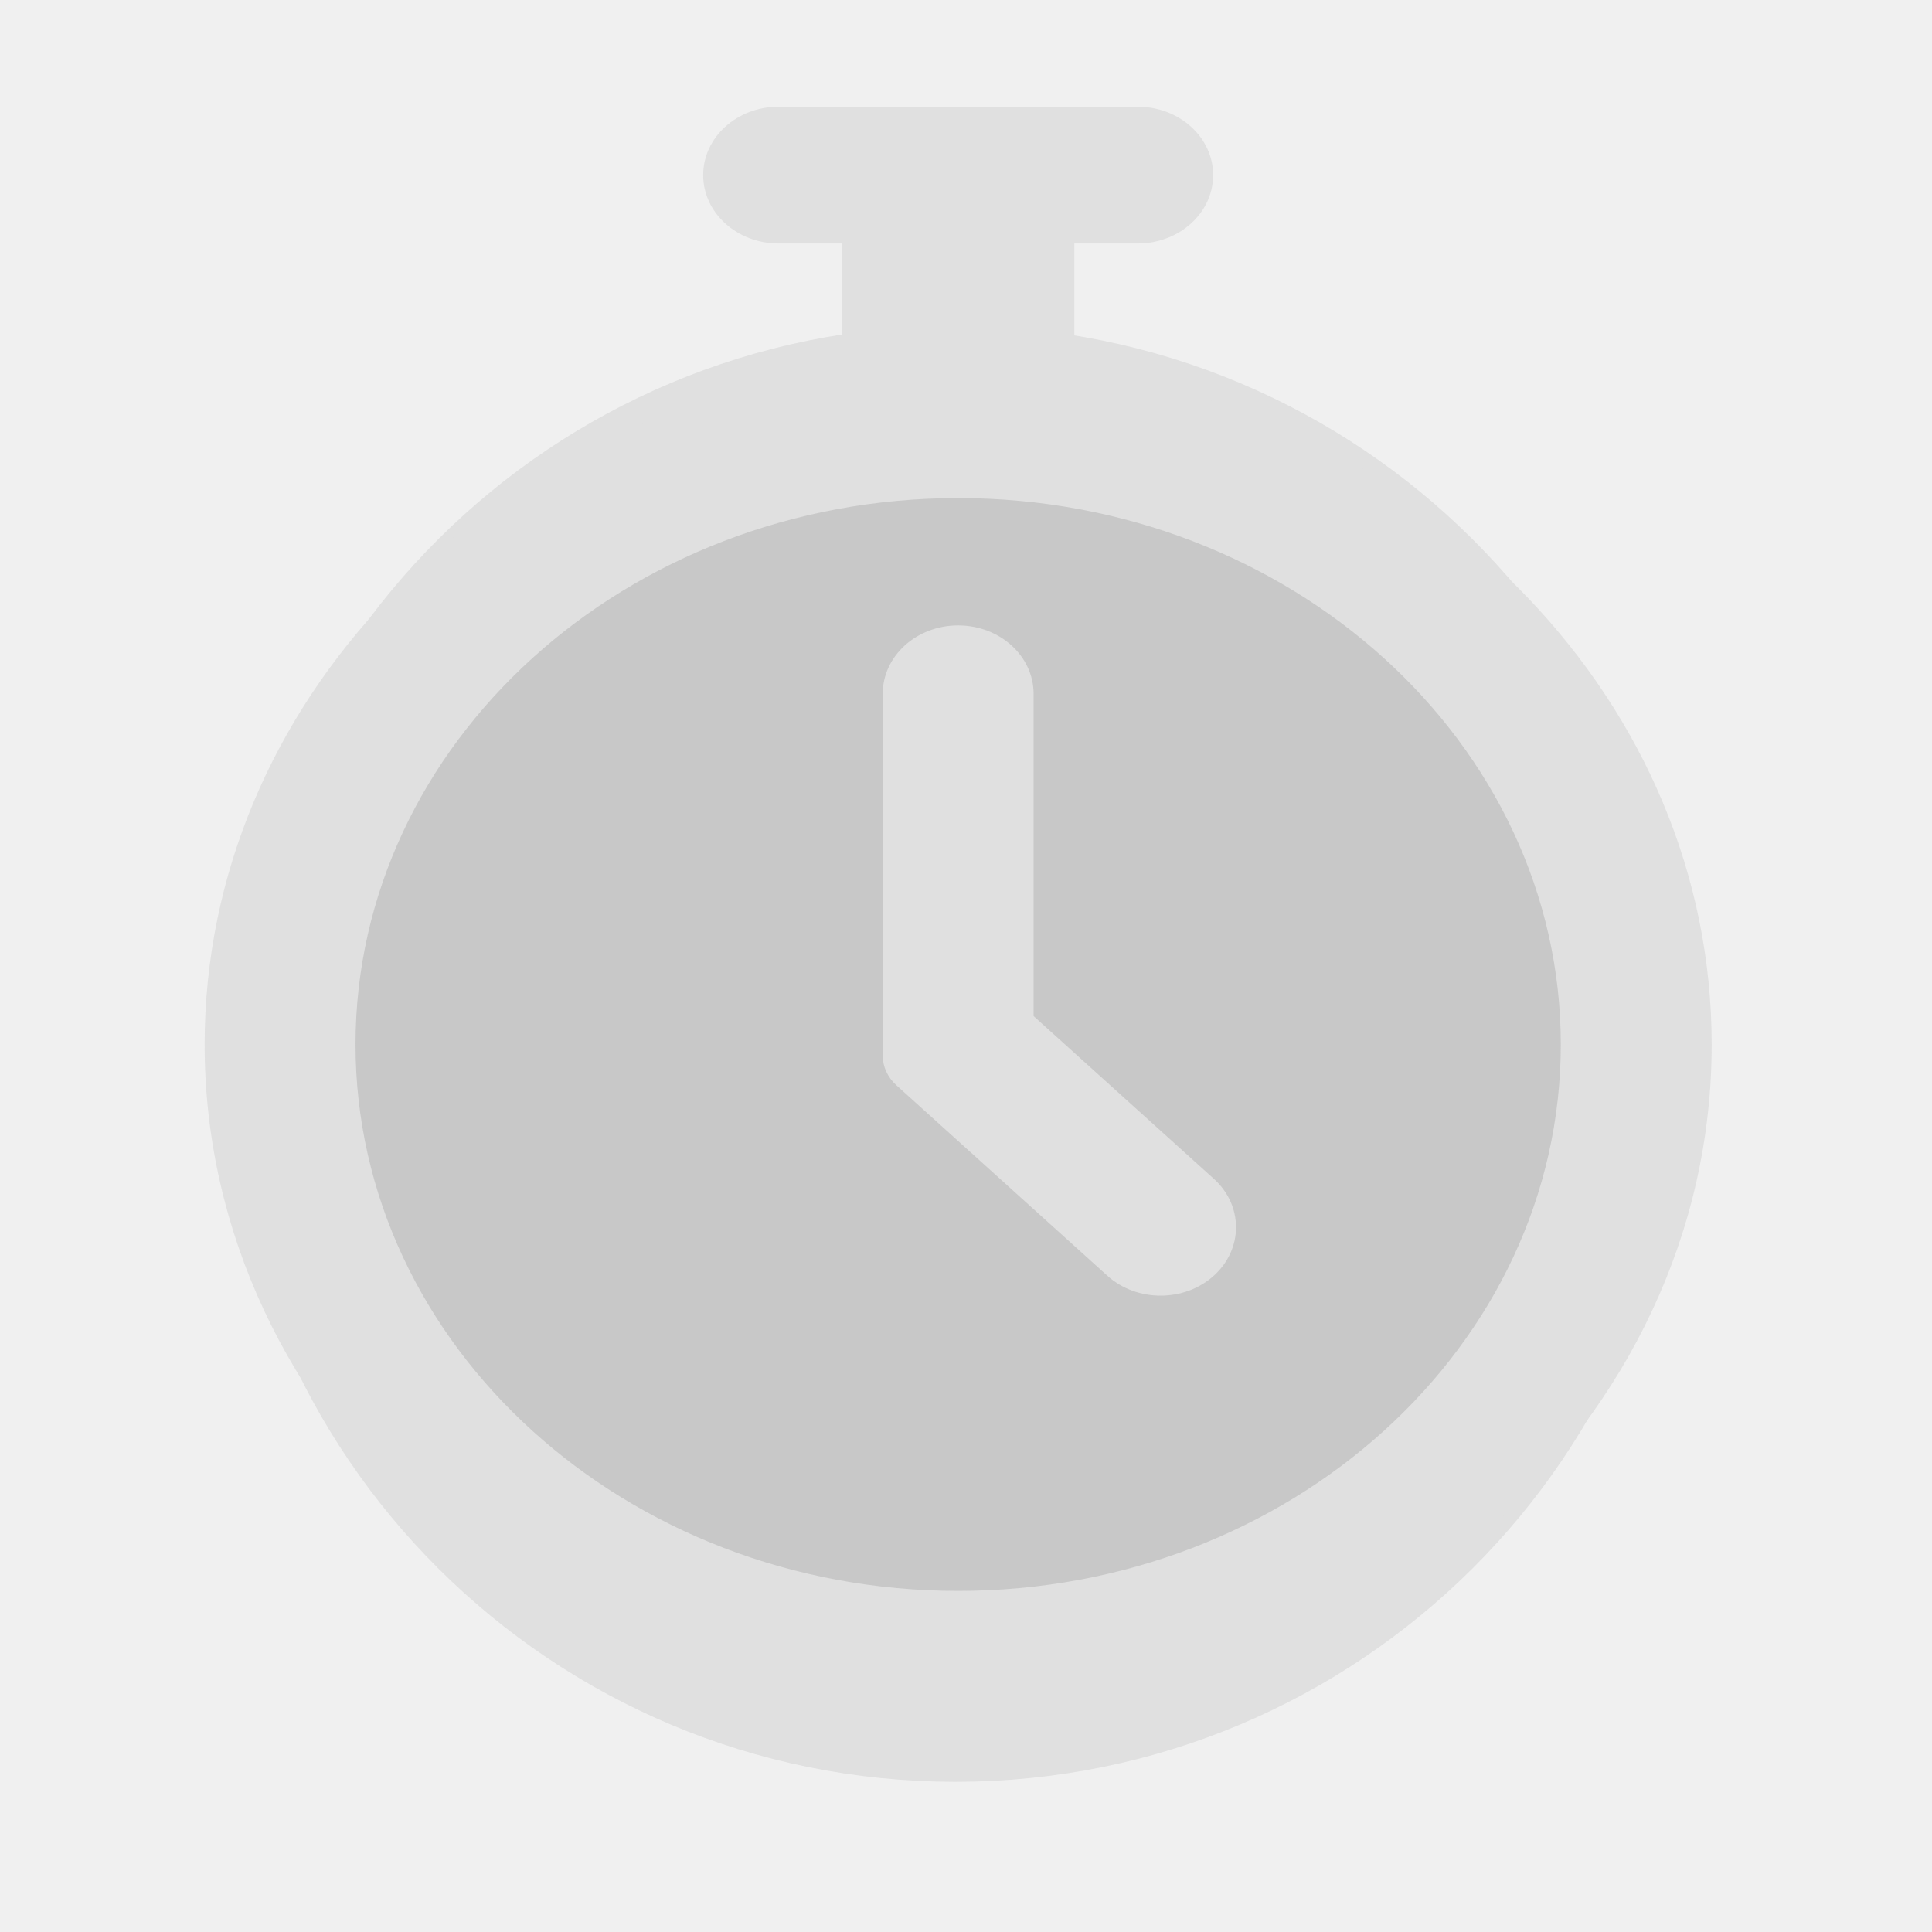
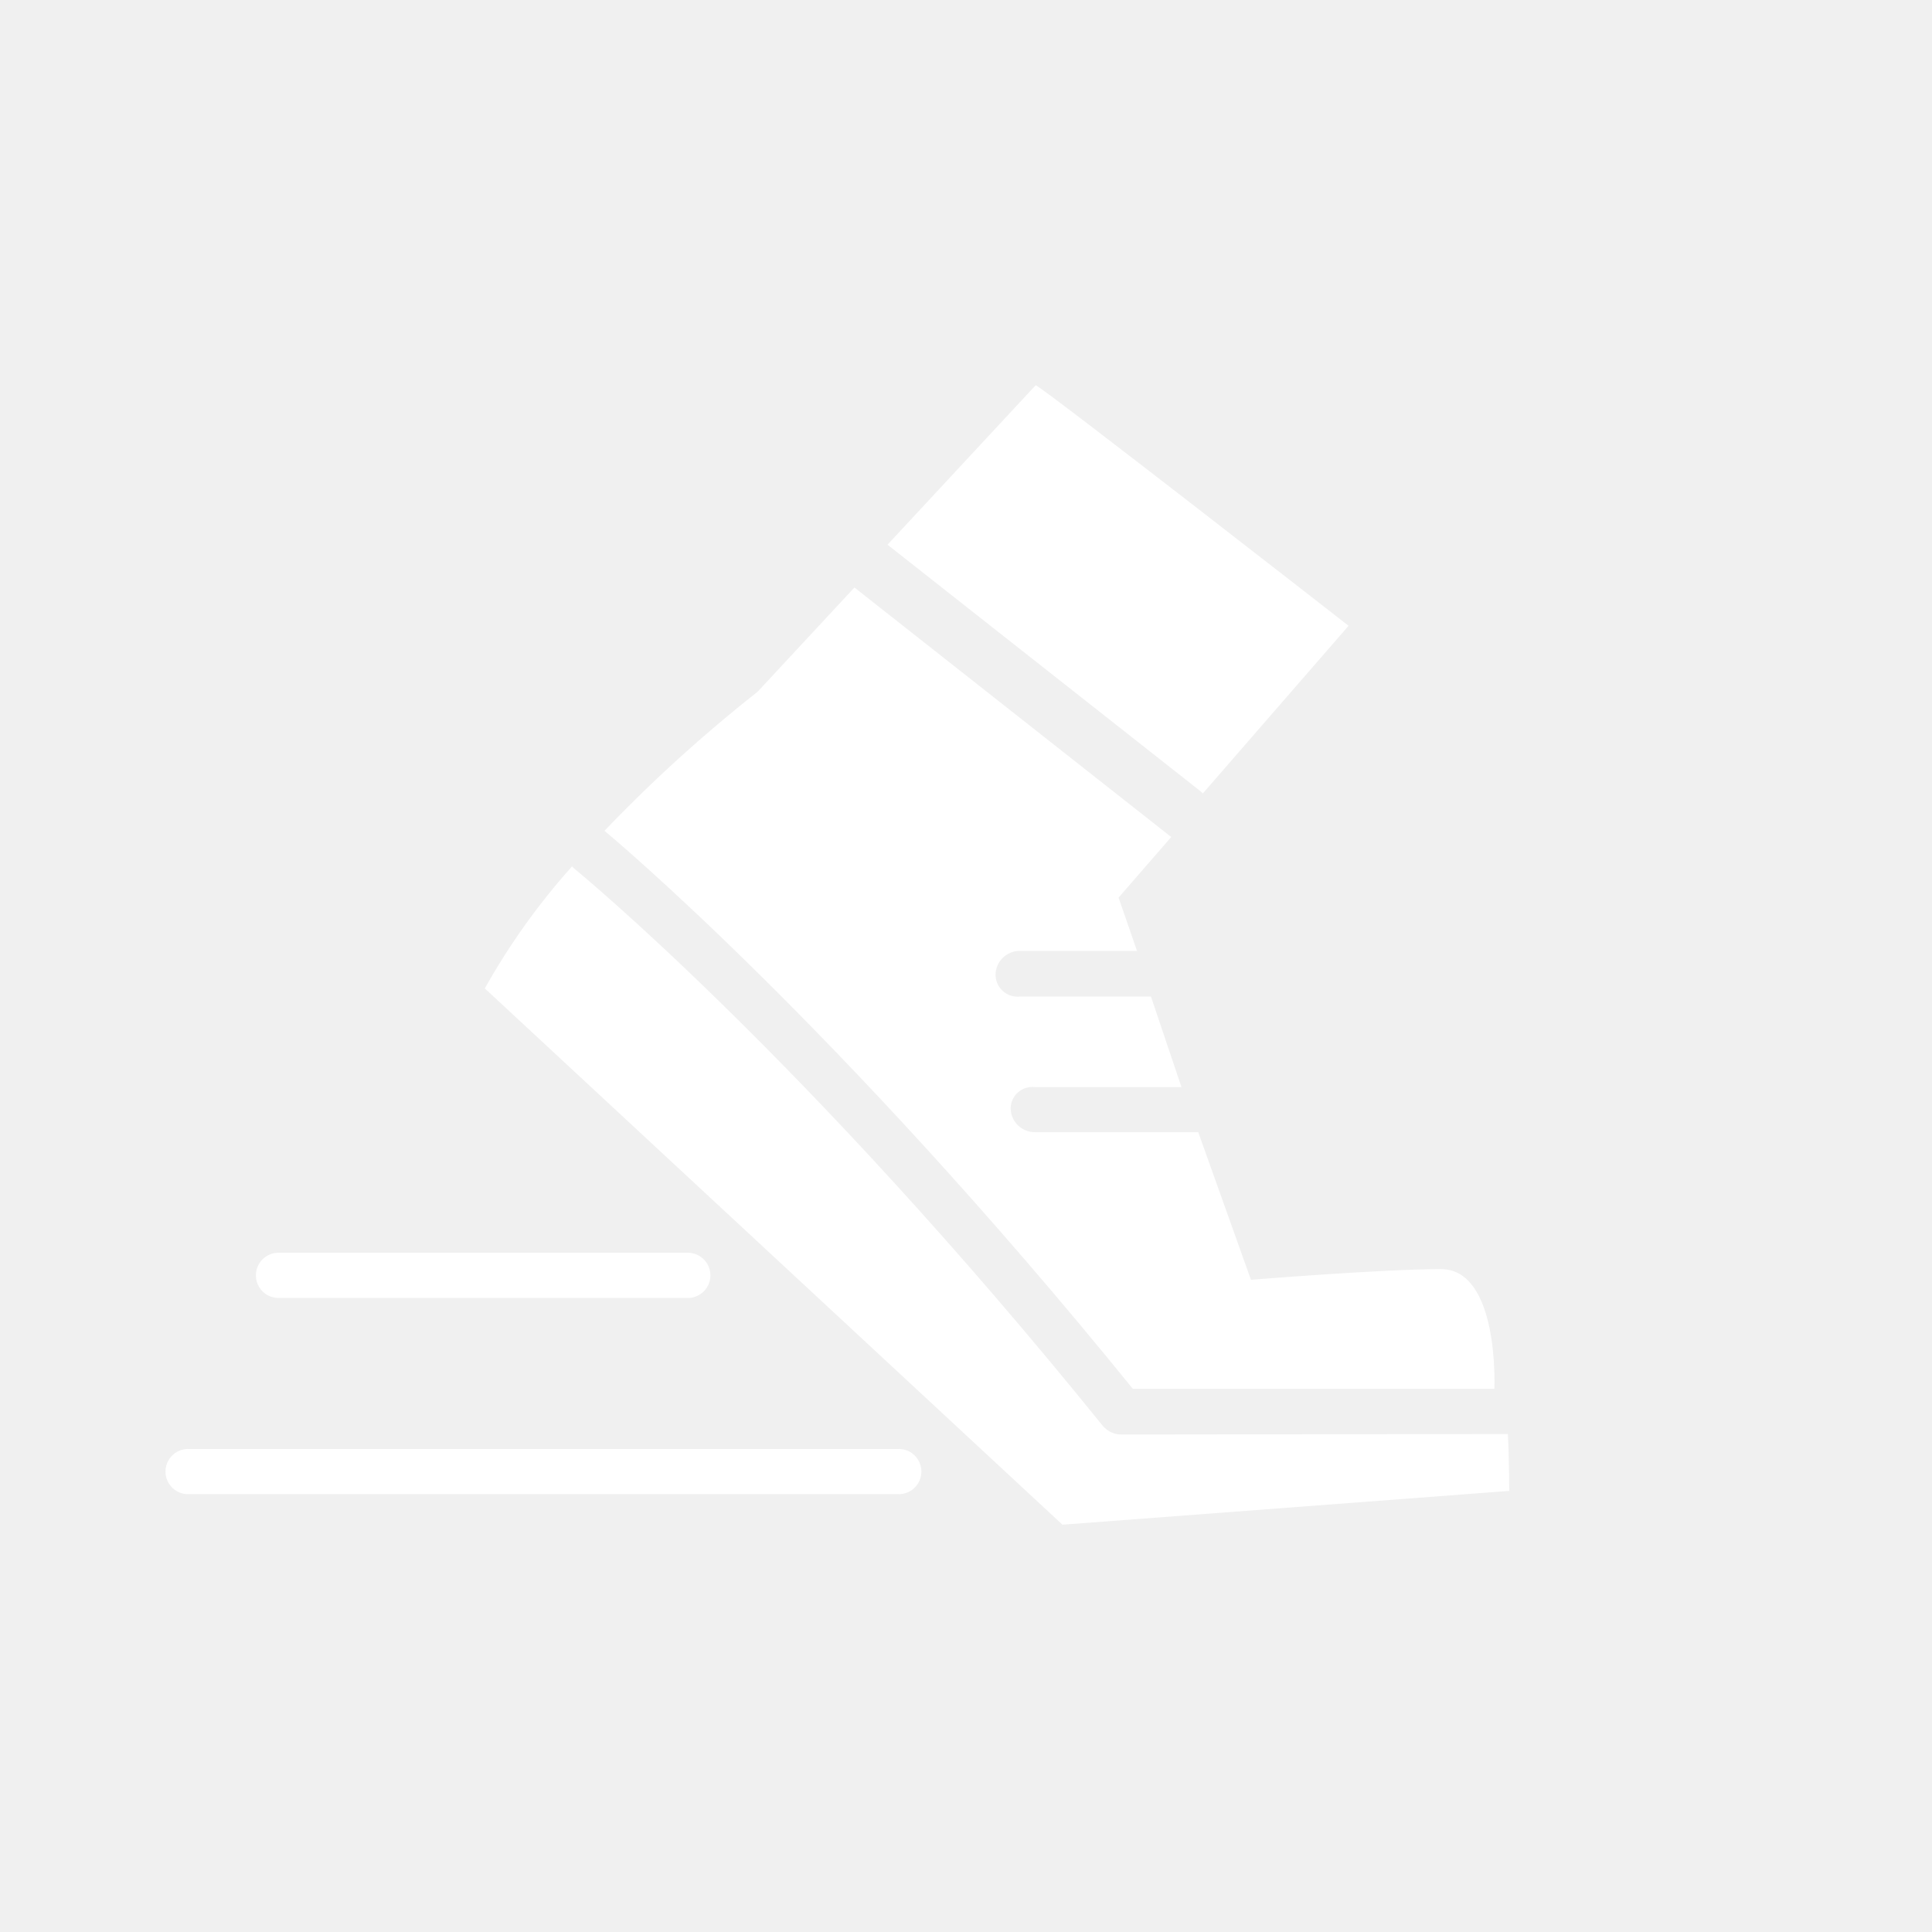
- <svg xmlns="http://www.w3.org/2000/svg" version="1.1" viewBox="0 0 296.228 296.228" enable-background="new 0 0 296.228 296.228" id="svg6199">
-   <defs id="defs6203" />
-   <ellipse style="fill:#2c2c2c;fill-opacity:0.2;stroke:#e0e0e0;stroke-width:14.346;stroke-miterlimit:4;stroke-dasharray:none;stroke-opacity:1" id="path6807" cx="146.488" cy="161.578" rx="104.925" ry="104.452" />
-   <g id="g6197" style="fill:#e0e0e0;fill-opacity:1" transform="matrix(0.9253572,0,0,0.8390359,9.853387,16.35927)">
-     <path d="M 167.364,48.003 V 25 h 10.5 c 6.903,0 12.5,-5.597 12.5,-12.5 0,-6.903 -5.596,-12.5 -12.5,-12.5 h -59.5 c -6.903,0 -12.5,5.597 -12.5,12.5 0,6.903 5.597,12.5 12.5,12.5 h 10.5 V 48.003 C 69.126,57.288 23.26,109.074 23.26,171.373 c 0,68.845 56.01,124.854 124.854,124.854 68.844,0 124.854,-56.01 124.854,-124.854 0,-62.299 -45.866,-114.085 -105.604,-123.37 z m -19.25,223.225 c -55.06,0 -99.854,-44.795 -99.854,-99.854 0,-55.059 44.795,-99.854 99.854,-99.854 55.059,0 99.854,44.795 99.854,99.854 0,55.059 -44.794,99.854 -99.854,99.854 z" id="path6193" style="fill:#e0e0e0;fill-opacity:1" />
-     <path d="m 160.614,166.18 v -58.889 c 0,-6.903 -5.597,-12.5 -12.5,-12.5 -6.903,0 -12.5,5.597 -12.5,12.5 v 66.1 c 0,2.033 0.81,3.982 2.25,5.416 l 34.969,34.822 c 4.893,4.872 12.806,4.854 17.678,-0.037 4.871,-4.892 4.854,-12.807 -0.037,-17.678 z" id="path6195" style="fill:#e0e0e0;fill-opacity:1" />
-   </g>
+ <svg xmlns="http://www.w3.org/2000/svg" width="128" height="128" viewBox="0 0 128 128">
+   <defs>
+     <style>
+       .cls-1 {
+         fill: #fff;
+         fill-rule: evenodd;
+       }
+     </style>
+   </defs>
+   <path class="cls-1" d="M79.689,52.57l9.657-11.11s-20.2-15.76-20.73-15.937L58.8,36.088l20.732,16.33A1.632,1.632,0,0,1,79.689,52.57ZM75.052,92.012H99.006c0.009-.219.3-7.93-3.544-7.93-3.9,0-12.583.708-12.583,0.708l-3.492-9.78H68.564a1.6,1.6,0,0,1-1.605-1.6,1.432,1.432,0,0,1,1.605-1.386h9.712l-2.022-6-8.69,0A1.455,1.455,0,0,1,65.958,64.6,1.6,1.6,0,0,1,67.563,63h7.768l-1.223-3.531L77.6,55.451c-0.018-.013-0.037-0.022-0.055-0.036L56.638,38.947c-0.01-.008-0.017-0.018-0.027-0.026L50.19,45.833a96.987,96.987,0,0,0-10.142,9.21C40.319,55.263,55.468,67.864,75.052,92.012ZM18.568,85.991H45.451a1.5,1.5,0,1,0,0-2.991H18.568A1.5,1.5,0,1,0,18.568,85.991ZM59.423,96H12.585a1.5,1.5,0,1,0,0,2.99H59.423A1.5,1.5,0,1,0,59.423,96ZM99.9,95.009l-25.611.031a1.606,1.606,0,0,1-1.249-.6c-19.688-24.379-34.872-36.8-35.023-36.919a1.553,1.553,0,0,1-.12-0.119,45.354,45.354,0,0,0-5.777,8.083l38.27,35.53,29.6-2.239S99.987,96.655,99.9,95.009Z" />
</svg>
